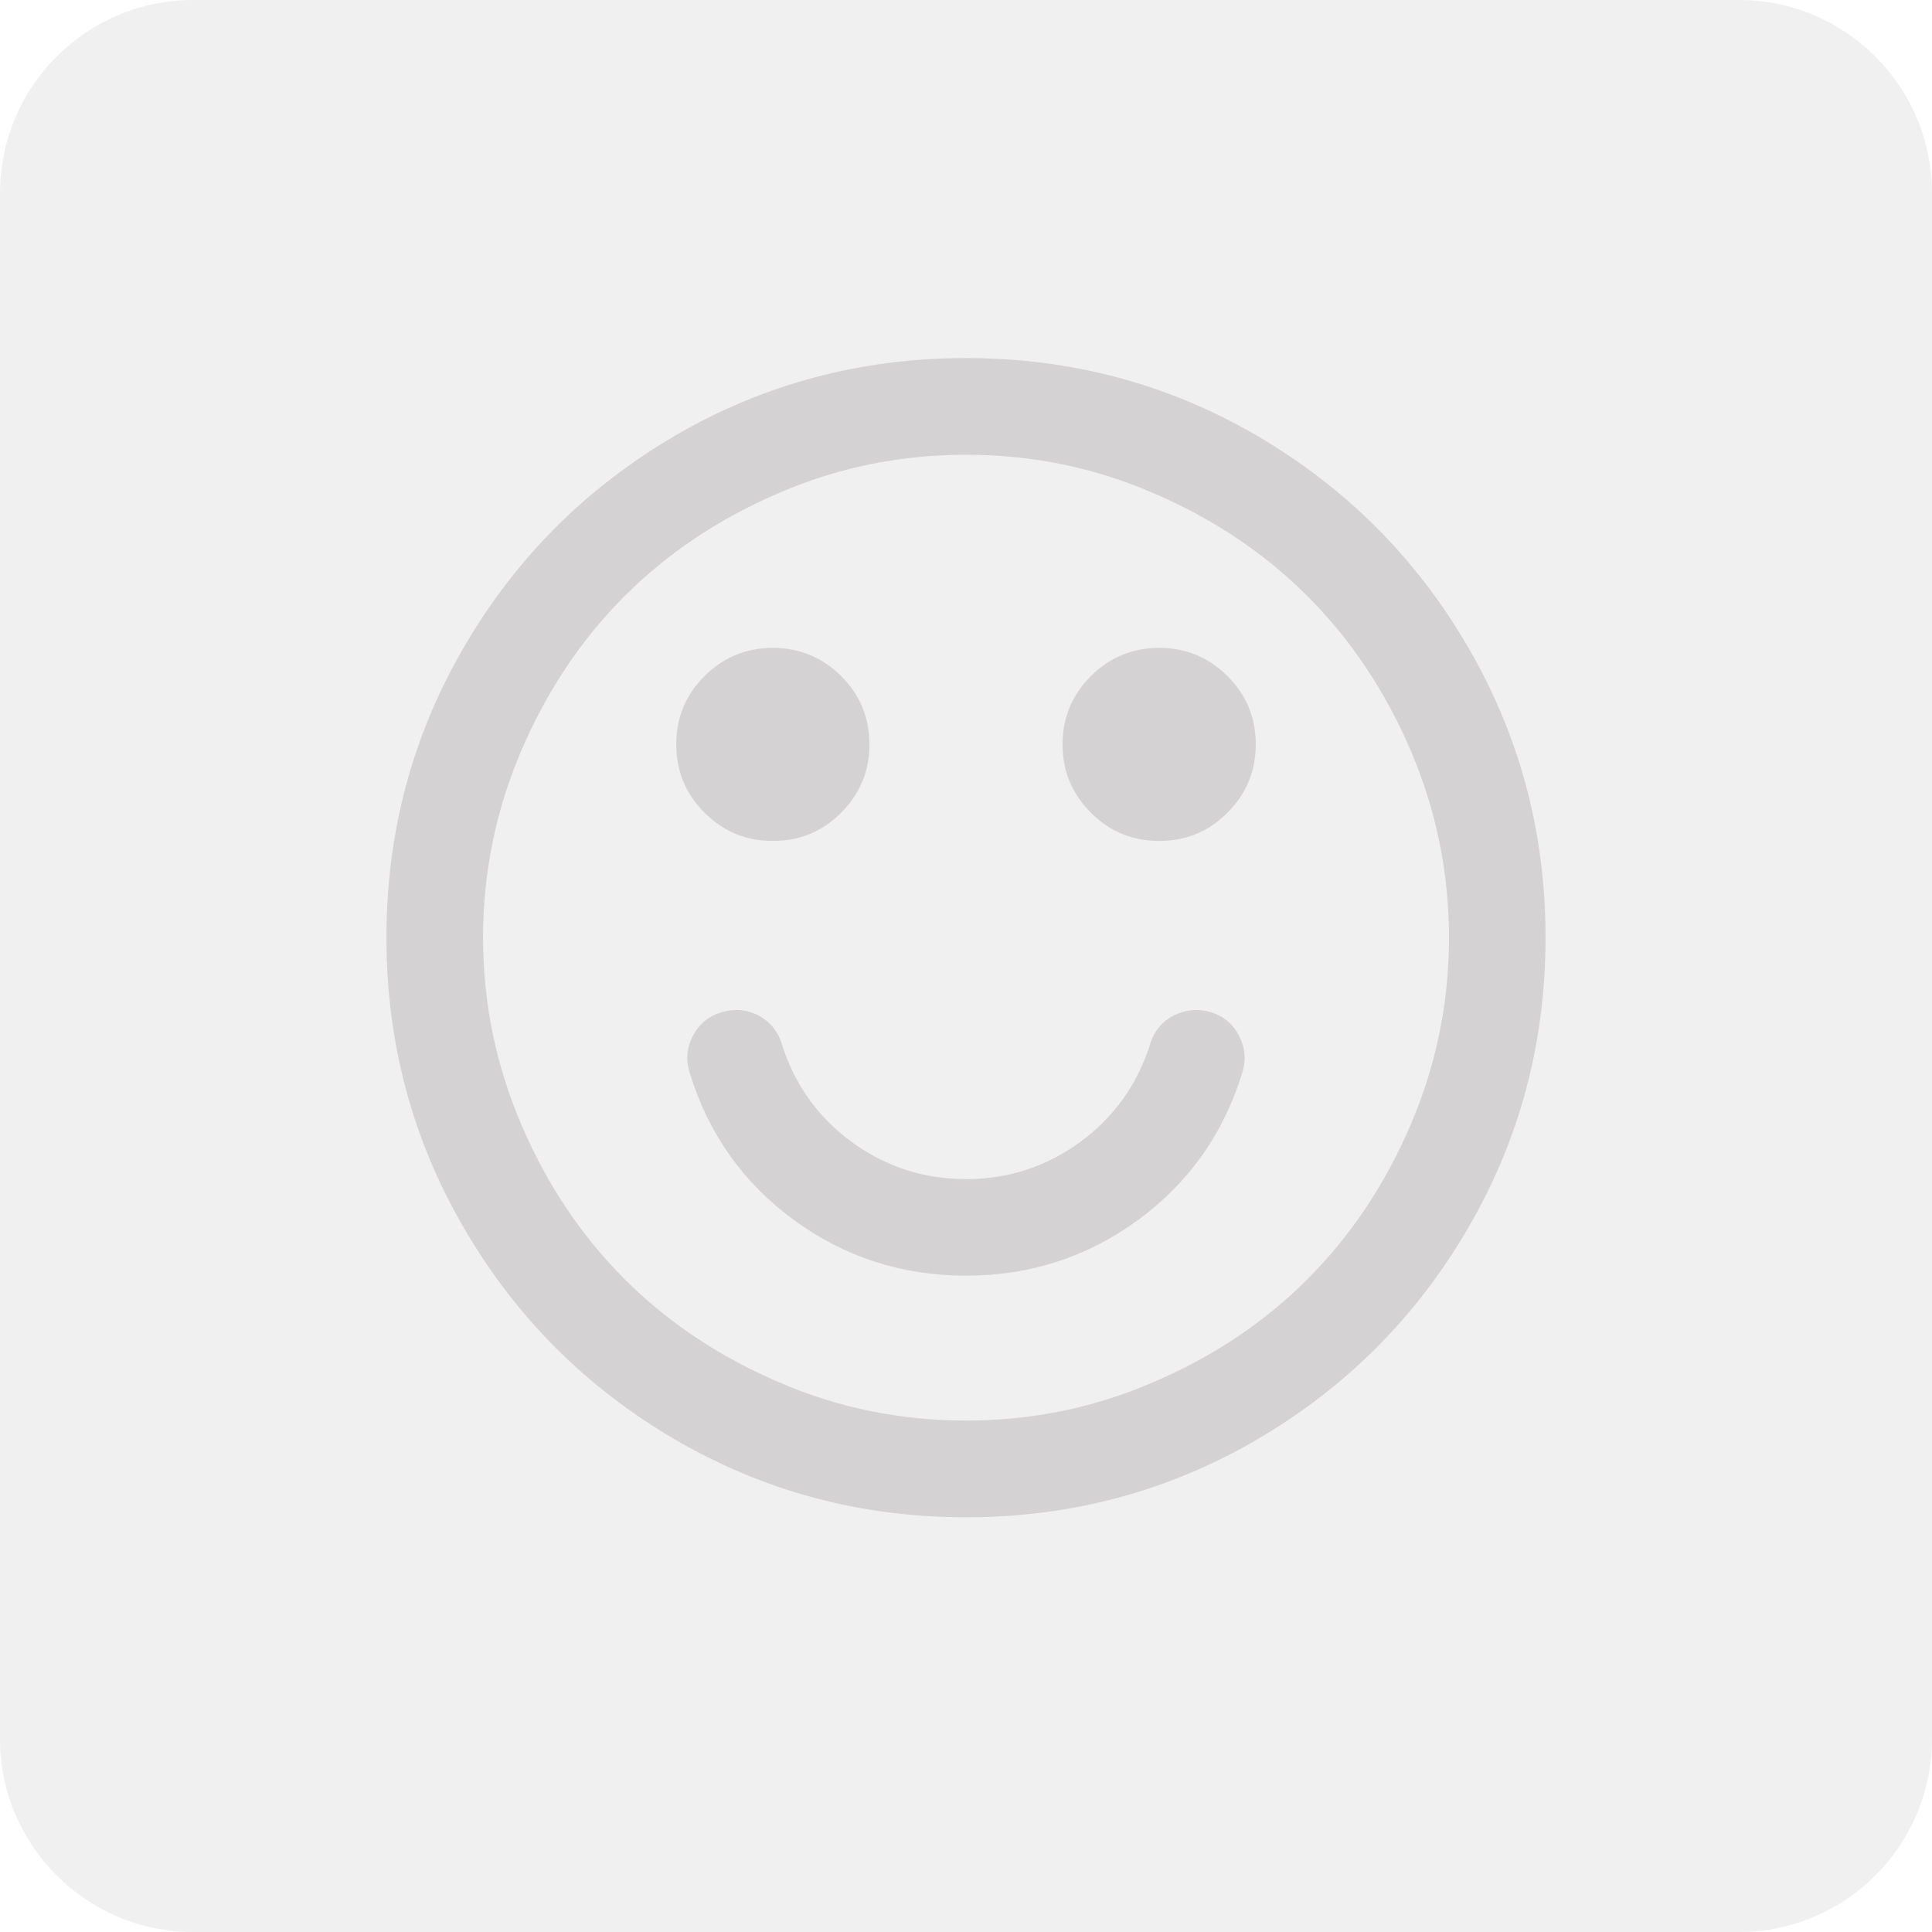
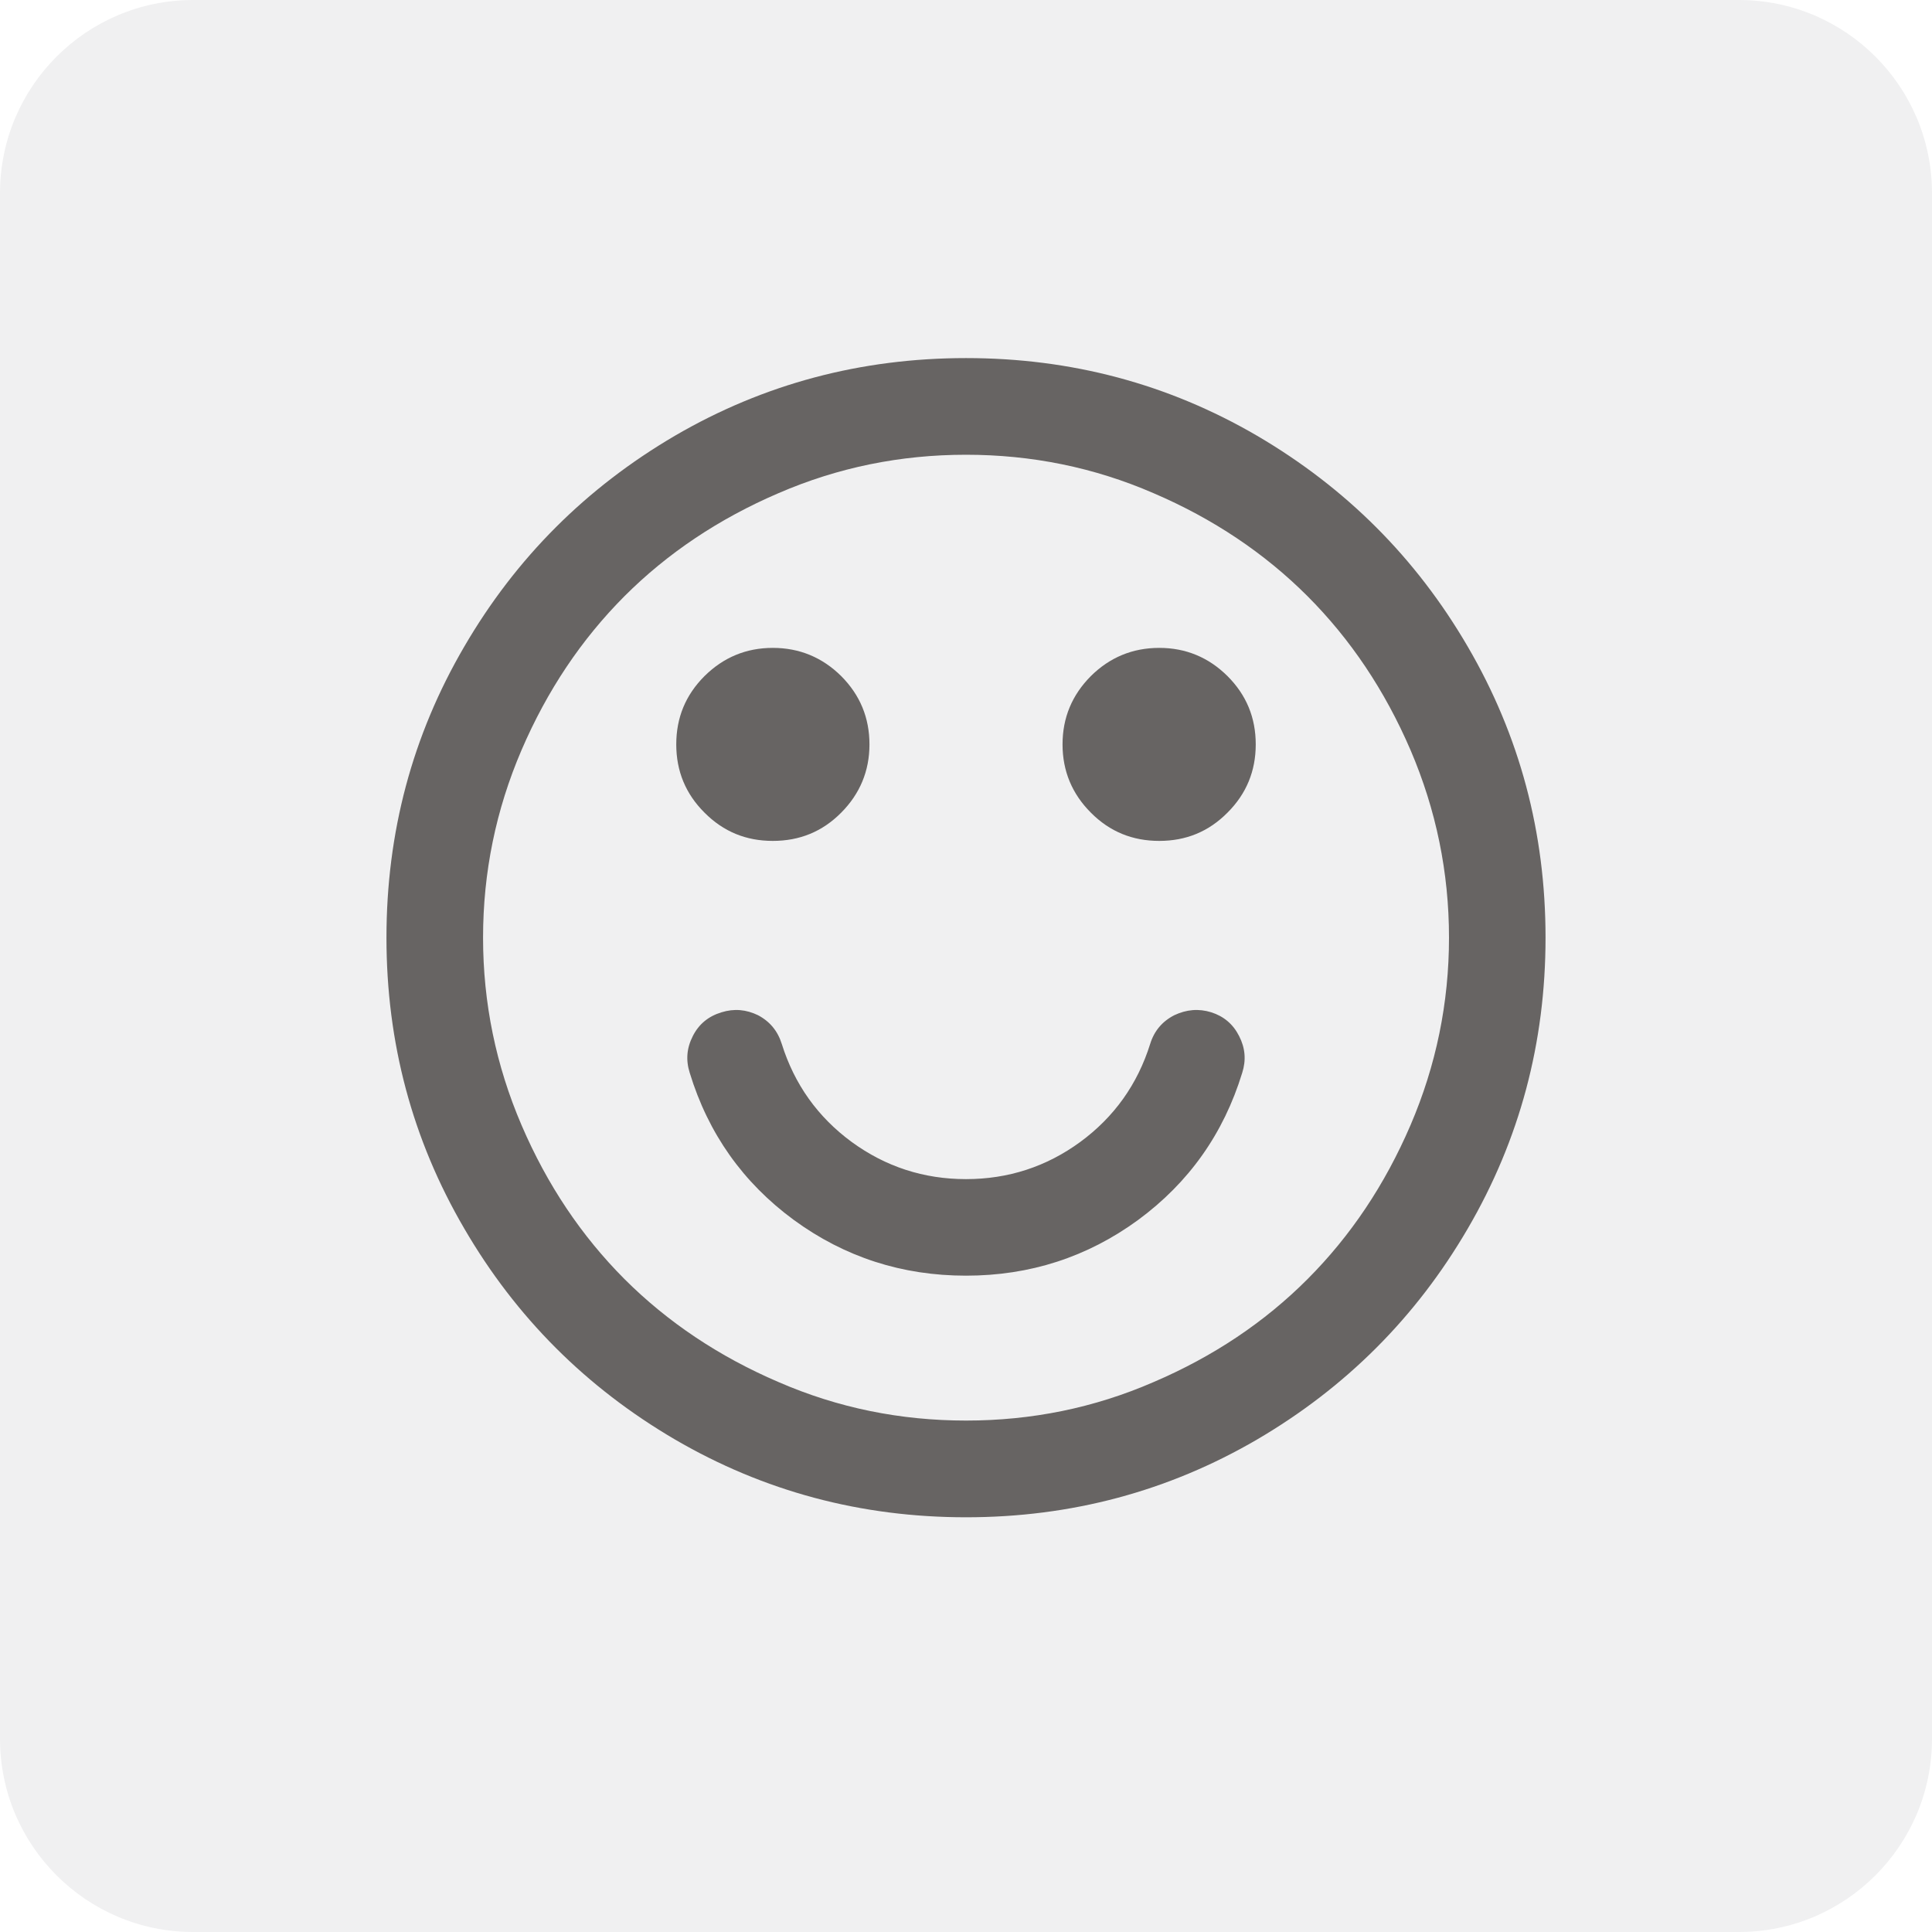
- <svg xmlns="http://www.w3.org/2000/svg" width="16" height="16" version="1.1" id="Layer_1" x="0px" y="0px" viewBox="0 0 32 32" style="enable-background:new 0 0 32 32;" xml:space="preserve">
+ <svg xmlns="http://www.w3.org/2000/svg" version="1.1" id="Layer_1" x="0px" y="0px" viewBox="0 0 32 32" style="enable-background:new 0 0 32 32;" xml:space="preserve">
  <style type="text/css">
	.st0{fill:#F0F0F1;}
- 	.st1{fill:#D4D2D2;}
+ 	.st1{fill:#676463;}
</style>
  <g>
    <path class="st0" d="M28.8,32H3.2C1.433,32,0,30.567,0,28.8V3.2C0,1.433,1.433,0,3.2,0h25.6C30.567,0,32,1.433,32,3.2v25.6   C32,30.567,30.567,32,28.8,32z" />
    <path id="XMLID_49_" class="st1" d="M24.311,10.711c0.859,1.472,1.288,3.077,1.288,4.82c0,1.741-0.429,3.346-1.288,4.818   c-0.857,1.471-2.022,2.634-3.492,3.495c-1.471,0.857-3.078,1.287-4.818,1.287c-1.742,0-3.348-0.43-4.819-1.287   c-1.471-0.861-2.636-2.024-3.492-3.495c-0.86-1.472-1.289-3.077-1.289-4.818c0-1.742,0.428-3.348,1.288-4.82   c0.857-1.472,2.022-2.634,3.492-3.495c1.471-0.857,3.078-1.285,4.82-1.285c1.741,0,3.348,0.428,4.818,1.285   C22.289,8.077,23.454,9.239,24.311,10.711z M23.363,18.635C23.786,17.649,24,16.611,24,15.531c0-1.082-0.214-2.119-0.637-3.107   c-0.426-0.989-0.994-1.836-1.707-2.55c-0.712-0.712-1.564-1.283-2.549-1.705C18.119,7.74,17.082,7.532,16,7.532   c-1.084,0-2.119,0.209-3.107,0.637c-0.985,0.423-1.837,0.993-2.549,1.705c-0.712,0.714-1.281,1.561-1.706,2.55   c-0.424,0.988-0.637,2.024-0.637,3.107c0,1.081,0.214,2.118,0.637,3.104c0.425,0.991,0.994,1.837,1.706,2.551   c0.713,0.712,1.564,1.282,2.55,1.705c0.988,0.43,2.024,0.638,3.107,0.638c1.082,0,2.119-0.208,3.107-0.638   c0.986-0.422,1.838-0.992,2.549-1.705C22.37,20.471,22.937,19.626,23.363,18.635z M13.933,11.198   c0.311,0.313,0.468,0.688,0.468,1.132c0,0.44-0.158,0.818-0.468,1.13c-0.313,0.316-0.691,0.468-1.133,0.468   s-0.817-0.152-1.131-0.468c-0.313-0.311-0.468-0.689-0.468-1.13c0-0.444,0.155-0.819,0.468-1.132   c0.314-0.31,0.689-0.467,1.131-0.467C13.241,10.731,13.619,10.888,13.933,11.198z M20.575,17.769   c-0.309,1.009-0.884,1.819-1.725,2.438c-0.842,0.615-1.792,0.922-2.85,0.922c-1.059,0-2.009-0.307-2.851-0.922   c-0.841-0.618-1.417-1.429-1.725-2.438c-0.067-0.21-0.05-0.411,0.051-0.608c0.099-0.197,0.257-0.328,0.475-0.394   c0.209-0.065,0.409-0.047,0.605,0.048c0.196,0.103,0.327,0.262,0.394,0.477c0.209,0.666,0.594,1.208,1.157,1.622   c0.563,0.411,1.195,0.616,1.894,0.616s1.331-0.205,1.893-0.616c0.563-0.414,0.948-0.956,1.157-1.622   c0.066-0.215,0.199-0.374,0.4-0.477c0.201-0.095,0.404-0.113,0.613-0.048c0.207,0.066,0.362,0.197,0.461,0.394   C20.625,17.358,20.642,17.559,20.575,17.769z M20.331,11.198c0.313,0.313,0.468,0.688,0.468,1.132c0,0.44-0.155,0.818-0.468,1.13   c-0.313,0.316-0.689,0.468-1.13,0.468c-0.442,0-0.82-0.152-1.133-0.468c-0.311-0.311-0.469-0.689-0.469-1.13   c0-0.444,0.158-0.819,0.469-1.132c0.313-0.31,0.691-0.467,1.133-0.467C19.641,10.731,20.018,10.888,20.331,11.198z" />
  </g>
</svg>
